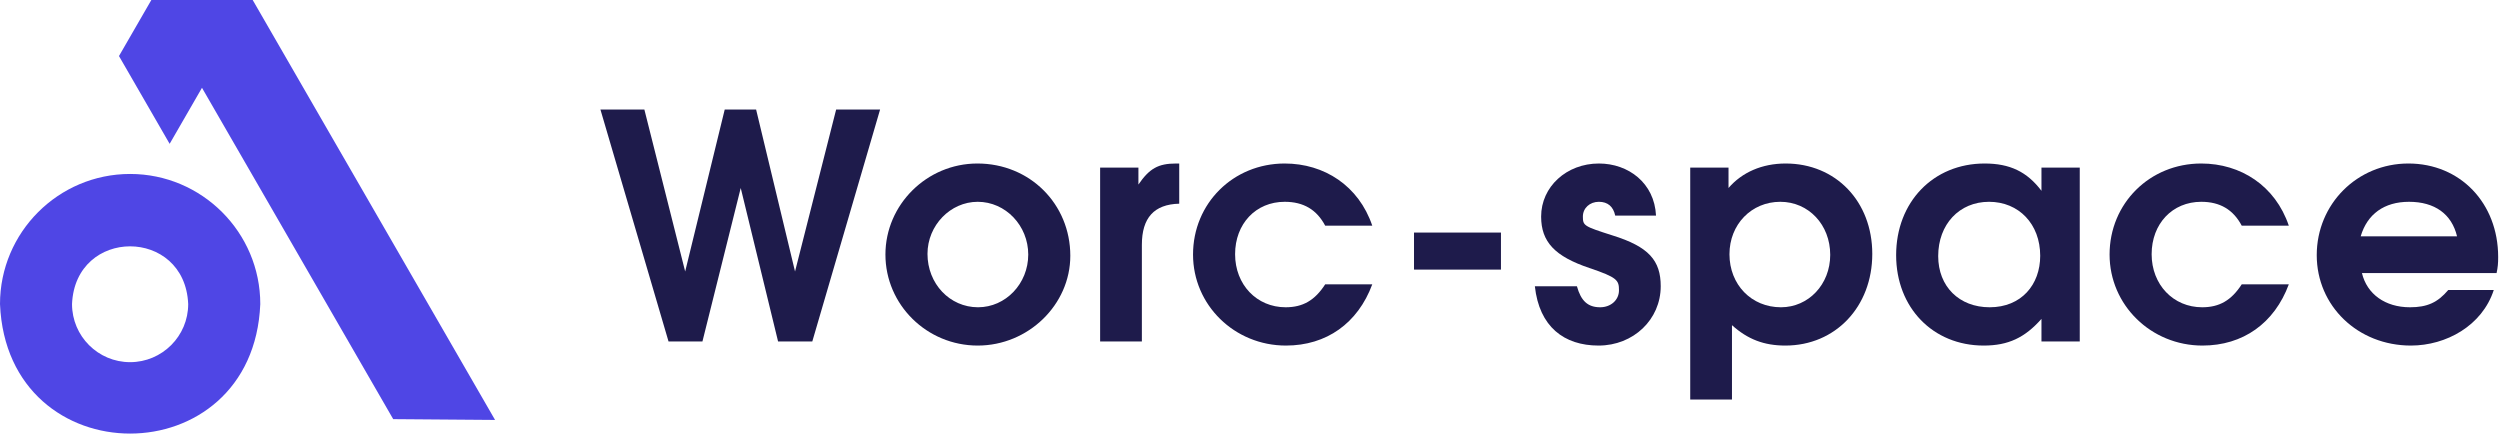
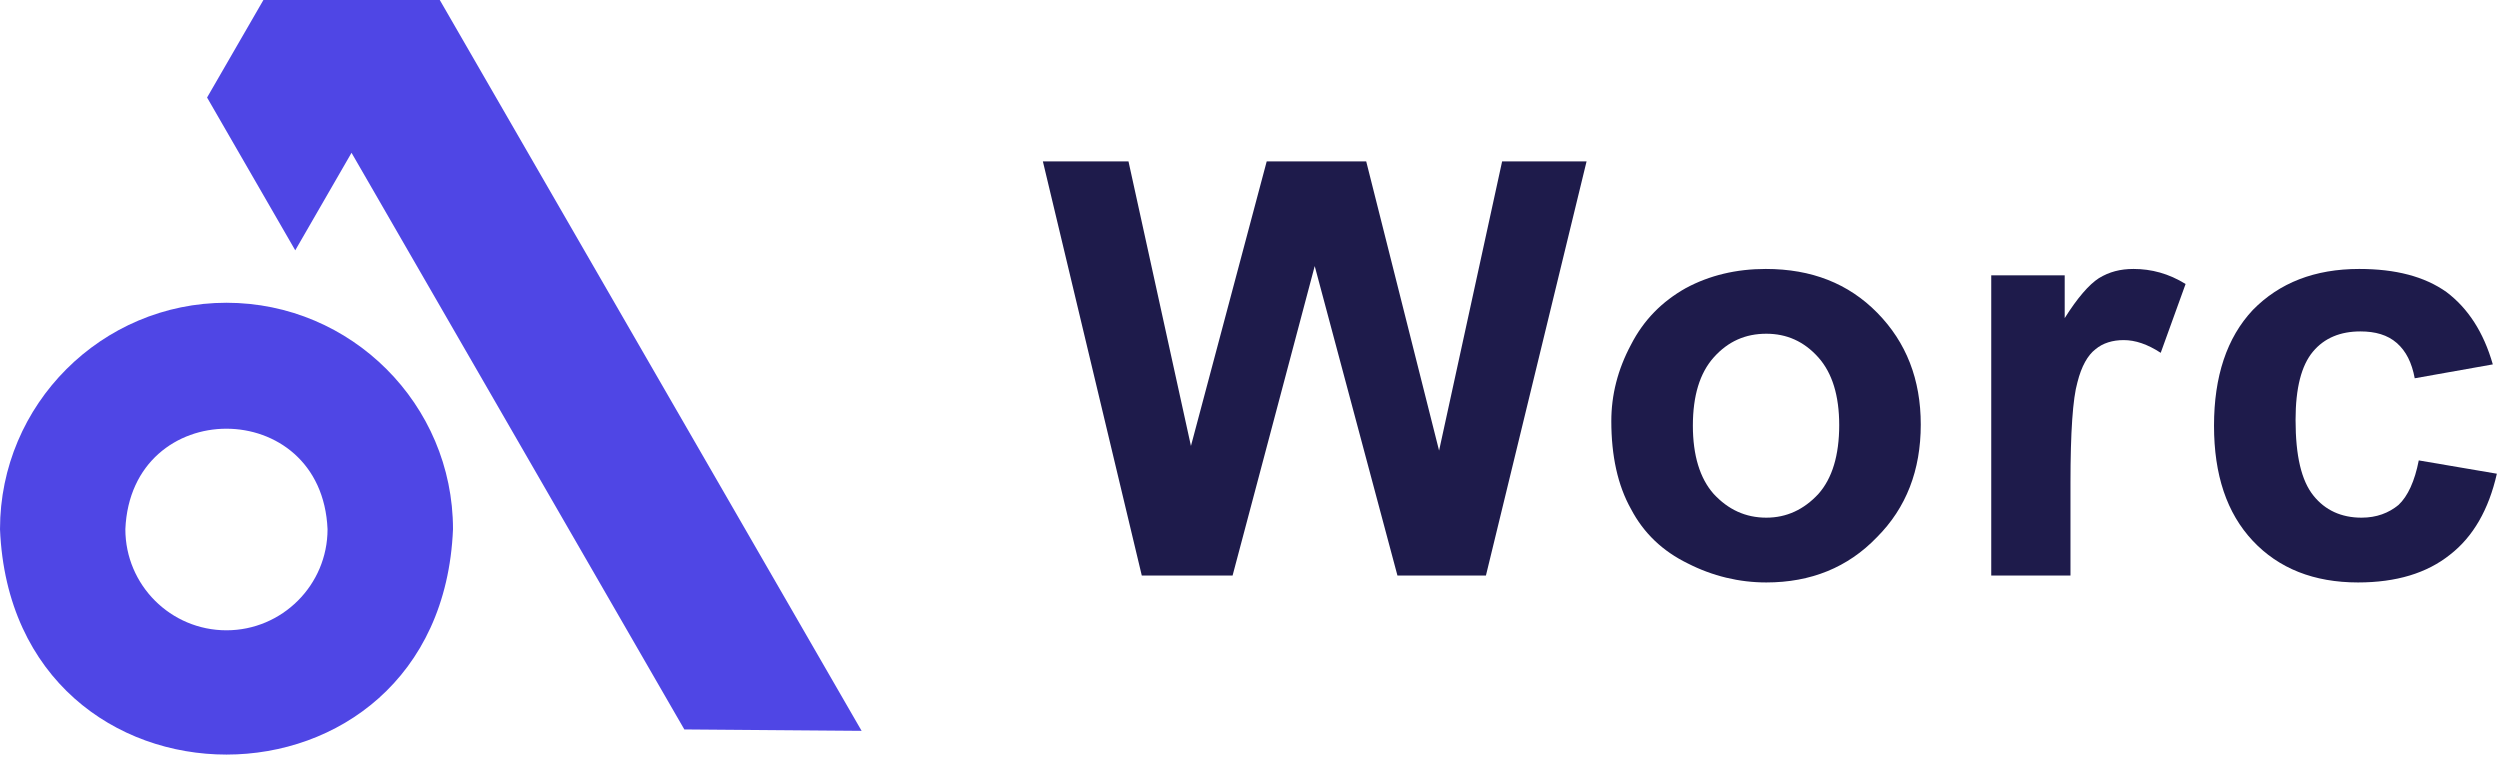
- <svg xmlns="http://www.w3.org/2000/svg" width="100%" height="100%" viewBox="0 0 677 118" version="1.1" xml:space="preserve" style="fill-rule:evenodd;clip-rule:evenodd;stroke-linejoin:round;stroke-miterlimit:2;">
-   <g transform="matrix(1,0,0,1,-28.2908,-55.291)">
-     <g transform="matrix(1.09743,0,0,1,0,0)">
-       <g id="Layer-1" transform="matrix(0.911217,0,0,1,-24.6029,0)">
-         <g transform="matrix(1,0,0,1,90.5258,133.443)">
-           <path d="M0,19.922C-8.683,19.922 -15.73,12.875 -15.73,4.192C-14.851,-16.658 14.845,-16.652 15.73,4.192C15.73,12.875 8.667,19.922 0,19.922M0,-31.043C-19.426,-31.043 -35.235,-15.235 -35.235,4.192C-33.302,50.965 33.319,50.935 35.251,4.192C35.251,-15.235 19.427,-31.043 0,-31.043" style="fill:rgb(79,70,229);fill-rule:nonzero;" />
+ <svg xmlns="http://www.w3.org/2000/svg" width="100%" height="100%" viewBox="0 0 389 118" version="1.1" xml:space="preserve" style="fill-rule:evenodd;clip-rule:evenodd;stroke-linejoin:round;stroke-miterlimit:2;">
+   <g transform="matrix(1,0,0,1,-922.535,-741.854)">
+     <g transform="matrix(1,0,0,1,867.245,686.563)">
+       <g transform="matrix(1,0,0,1,90.5258,133.443)">
+         <path d="M0,19.922C-8.683,19.922 -15.73,12.875 -15.73,4.192C-14.851,-16.658 14.845,-16.652 15.73,4.192C15.73,12.875 8.667,19.922 0,19.922M0,-31.043C-19.426,-31.043 -35.235,-15.235 -35.235,4.192C-33.302,50.965 33.319,50.935 35.251,4.192C35.251,-15.235 19.427,-31.043 0,-31.043" style="fill:rgb(79,70,229);fill-rule:nonzero;" />
+       </g>
+     </g>
+     <g transform="matrix(1,0,0,1,867.245,686.563)">
+       <g transform="matrix(1,0,0,1,189.355,55.291)">
+         <path d="M0,113.719L-27.583,113.501L-79.367,23.775L-88.124,38.95L-101.844,15.175L-93.085,0.012L-93.085,0L-65.635,0L0,113.719Z" style="fill:rgb(79,70,229);fill-rule:nonzero;" />
+       </g>
+     </g>
+     <g transform="matrix(1,0,0,1,867.245,686.563)">
+       <g transform="matrix(1,0,0,1,-3,17.7851)">
+         <g transform="matrix(90,0,0,90,220.291,127.055)">
+           <path d="M0.174,-0L0.003,-0.716L0.151,-0.716L0.259,-0.224L0.39,-0.716L0.562,-0.716L0.688,-0.216L0.797,-0.716L0.943,-0.716L0.769,-0L0.616,-0L0.473,-0.535L0.331,-0L0.174,-0Z" style="fill:rgb(30,27,75);fill-rule:nonzero;" />
        </g>
-         <g transform="matrix(1,0,0,1,189.355,55.291)">
-           <path d="M0,113.719L-27.583,113.501L-79.367,23.775L-88.124,38.95L-101.844,15.175L-93.085,0.012L-93.085,0L-65.635,0L0,113.719Z" style="fill:rgb(79,70,229);fill-rule:nonzero;" />
+         <g transform="matrix(90,0,0,90,305.411,127.055)">
+           <path d="M0.04,-0.267C0.04,-0.312 0.051,-0.356 0.074,-0.399C0.096,-0.442 0.128,-0.474 0.169,-0.497C0.21,-0.519 0.256,-0.53 0.307,-0.53C0.386,-0.53 0.45,-0.505 0.5,-0.454C0.55,-0.403 0.575,-0.339 0.575,-0.261C0.575,-0.182 0.55,-0.117 0.499,-0.066C0.449,-0.014 0.385,0.012 0.308,0.012C0.261,0.012 0.215,0.001 0.172,-0.021C0.129,-0.042 0.096,-0.073 0.074,-0.115C0.051,-0.156 0.04,-0.207 0.04,-0.267ZM0.181,-0.259C0.181,-0.208 0.193,-0.168 0.217,-0.141C0.242,-0.114 0.272,-0.1 0.308,-0.1C0.343,-0.1 0.373,-0.114 0.398,-0.141C0.422,-0.168 0.434,-0.208 0.434,-0.26C0.434,-0.311 0.422,-0.35 0.398,-0.377C0.373,-0.405 0.343,-0.418 0.308,-0.418C0.272,-0.418 0.242,-0.405 0.217,-0.377C0.193,-0.35 0.181,-0.311 0.181,-0.259Z" style="fill:rgb(30,27,75);fill-rule:nonzero;" />
        </g>
-         <g transform="matrix(1,0,0,1,-3,-51.2149)">
-           <g transform="matrix(85,0,0,85,220.291,198.979)">
-             <path d="M0.898,-0.739L0.758,-0.739L0.627,-0.223L0.503,-0.739L0.403,-0.739L0.277,-0.223L0.147,-0.739L0.007,-0.739L0.224,-0L0.332,-0L0.454,-0.489L0.573,-0L0.682,-0L0.898,-0.739Z" style="fill:rgb(30,27,75);fill-rule:nonzero;" />
-           </g>
-           <g transform="matrix(85,0,0,85,295.516,198.979)">
-             <path d="M0.619,-0.273C0.619,-0.438 0.49,-0.567 0.323,-0.567C0.162,-0.567 0.03,-0.436 0.03,-0.277C0.03,-0.117 0.162,0.013 0.324,0.013C0.485,0.013 0.619,-0.117 0.619,-0.273ZM0.485,-0.277C0.485,-0.184 0.413,-0.109 0.325,-0.109C0.235,-0.109 0.164,-0.184 0.164,-0.279C0.164,-0.37 0.237,-0.445 0.324,-0.445C0.413,-0.445 0.485,-0.369 0.485,-0.277Z" style="fill:rgb(30,27,75);fill-rule:nonzero;" />
-           </g>
-           <g transform="matrix(85,0,0,85,351.616,198.979)">
-             <path d="M0.306,-0.439L0.306,-0.567L0.296,-0.567C0.239,-0.567 0.211,-0.551 0.176,-0.5L0.176,-0.554L0.054,-0.554L0.054,-0L0.187,-0L0.187,-0.308C0.187,-0.394 0.226,-0.437 0.306,-0.439Z" style="fill:rgb(30,27,75);fill-rule:nonzero;" />
-           </g>
-           <g transform="matrix(85,0,0,85,378.816,198.979)">
-             <path d="M0.601,-0.182L0.451,-0.182C0.418,-0.131 0.38,-0.109 0.325,-0.109C0.233,-0.109 0.164,-0.181 0.164,-0.278C0.164,-0.375 0.23,-0.445 0.322,-0.445C0.382,-0.445 0.424,-0.42 0.451,-0.369L0.601,-0.369C0.558,-0.496 0.448,-0.567 0.322,-0.567C0.158,-0.567 0.03,-0.44 0.03,-0.277C0.03,-0.116 0.162,0.013 0.326,0.013C0.455,0.013 0.555,-0.058 0.601,-0.182Z" style="fill:rgb(30,27,75);fill-rule:nonzero;" />
-           </g>
-           <g transform="matrix(85,0,0,85,434.916,198.979)">
-             <rect x="0.074" y="-0.347" width="0.277" height="0.118" style="fill:rgb(30,27,75);fill-rule:nonzero;" />
-           </g>
-           <g transform="matrix(85,0,0,85,472.316,198.979)">
-             <path d="M0.42,-0.176C0.42,-0.258 0.382,-0.302 0.266,-0.338C0.175,-0.367 0.172,-0.369 0.172,-0.398C0.172,-0.425 0.194,-0.445 0.223,-0.445C0.251,-0.445 0.269,-0.43 0.275,-0.401L0.405,-0.401C0.4,-0.505 0.317,-0.567 0.223,-0.567C0.12,-0.567 0.039,-0.493 0.039,-0.398C0.039,-0.317 0.083,-0.271 0.193,-0.234C0.282,-0.204 0.287,-0.195 0.287,-0.163C0.287,-0.132 0.261,-0.109 0.227,-0.109C0.188,-0.109 0.166,-0.129 0.153,-0.176L0.019,-0.176C0.033,-0.047 0.112,0.013 0.222,0.013C0.333,0.013 0.42,-0.07 0.42,-0.176Z" style="fill:rgb(30,27,75);fill-rule:nonzero;" />
-           </g>
-           <g transform="matrix(85,0,0,85,511.416,198.979)">
-             <path d="M0.634,-0.279C0.634,-0.446 0.518,-0.567 0.358,-0.567C0.283,-0.567 0.219,-0.539 0.176,-0.489L0.176,-0.554L0.054,-0.554L0.054,0.185L0.187,0.185L0.187,-0.052C0.237,-0.007 0.289,0.013 0.357,0.013C0.517,0.013 0.634,-0.111 0.634,-0.279L0.634,-0.279ZM0.5,-0.276C0.5,-0.182 0.431,-0.109 0.343,-0.109C0.249,-0.109 0.179,-0.181 0.179,-0.278C0.179,-0.373 0.249,-0.445 0.341,-0.445C0.431,-0.445 0.5,-0.372 0.5,-0.276Z" style="fill:rgb(30,27,75);fill-rule:nonzero;" />
-           </g>
-           <g transform="matrix(85,0,0,85,569.216,198.979)">
-             <path d="M0.615,-0L0.615,-0.554L0.493,-0.554L0.493,-0.48C0.447,-0.541 0.392,-0.567 0.312,-0.567C0.148,-0.567 0.03,-0.444 0.03,-0.275C0.03,-0.108 0.147,0.013 0.309,0.013C0.387,0.013 0.44,-0.012 0.493,-0.072L0.493,-0L0.615,-0ZM0.489,-0.273C0.489,-0.181 0.429,-0.109 0.328,-0.109C0.231,-0.109 0.164,-0.175 0.164,-0.272C0.164,-0.373 0.231,-0.445 0.326,-0.445C0.421,-0.445 0.489,-0.374 0.489,-0.273Z" style="fill:rgb(30,27,75);fill-rule:nonzero;" />
-           </g>
-           <g transform="matrix(85,0,0,85,627.016,198.979)">
-             <path d="M0.601,-0.182L0.451,-0.182C0.418,-0.131 0.38,-0.109 0.325,-0.109C0.233,-0.109 0.164,-0.181 0.164,-0.278C0.164,-0.375 0.23,-0.445 0.322,-0.445C0.382,-0.445 0.424,-0.42 0.451,-0.369L0.601,-0.369C0.558,-0.496 0.448,-0.567 0.322,-0.567C0.158,-0.567 0.03,-0.44 0.03,-0.277C0.03,-0.116 0.162,0.013 0.326,0.013C0.455,0.013 0.555,-0.058 0.601,-0.182Z" style="fill:rgb(30,27,75);fill-rule:nonzero;" />
-           </g>
-           <g transform="matrix(85,0,0,85,683.116,198.979)">
-             <path d="M0.608,-0.269C0.608,-0.441 0.487,-0.567 0.322,-0.567C0.159,-0.567 0.03,-0.438 0.03,-0.275C0.03,-0.113 0.161,0.013 0.33,0.013C0.442,0.013 0.557,-0.05 0.594,-0.164L0.449,-0.164C0.415,-0.124 0.382,-0.109 0.327,-0.109C0.248,-0.109 0.19,-0.151 0.174,-0.218L0.603,-0.218C0.607,-0.237 0.608,-0.249 0.608,-0.269ZM0.477,-0.335L0.17,-0.335C0.191,-0.406 0.245,-0.445 0.324,-0.445C0.406,-0.445 0.46,-0.406 0.477,-0.335Z" style="fill:rgb(30,27,75);fill-rule:nonzero;" />
-           </g>
+         <g transform="matrix(90,0,0,90,362.187,127.055)">
+           <path d="M0.203,-0L0.066,-0L0.066,-0.519L0.193,-0.519L0.193,-0.445C0.215,-0.48 0.235,-0.503 0.252,-0.514C0.27,-0.525 0.289,-0.53 0.312,-0.53C0.343,-0.53 0.373,-0.522 0.402,-0.504L0.359,-0.385C0.336,-0.4 0.315,-0.407 0.295,-0.407C0.276,-0.407 0.259,-0.402 0.246,-0.391C0.233,-0.381 0.222,-0.362 0.215,-0.334C0.207,-0.306 0.203,-0.248 0.203,-0.16L0.203,-0Z" style="fill:rgb(30,27,75);fill-rule:nonzero;" />
+         </g>
+         <g transform="matrix(90,0,0,90,399.011,127.055)">
+           <path d="M0.524,-0.365L0.389,-0.341C0.384,-0.368 0.374,-0.388 0.358,-0.402C0.342,-0.416 0.321,-0.422 0.295,-0.422C0.261,-0.422 0.233,-0.411 0.213,-0.387C0.193,-0.363 0.183,-0.324 0.183,-0.269C0.183,-0.207 0.193,-0.164 0.214,-0.138C0.234,-0.113 0.262,-0.1 0.297,-0.1C0.323,-0.1 0.344,-0.108 0.361,-0.122C0.377,-0.137 0.389,-0.163 0.396,-0.199L0.531,-0.176C0.517,-0.114 0.49,-0.067 0.45,-0.036C0.41,-0.004 0.357,0.012 0.291,0.012C0.215,0.012 0.154,-0.012 0.109,-0.06C0.064,-0.108 0.042,-0.174 0.042,-0.259C0.042,-0.344 0.064,-0.411 0.109,-0.459C0.155,-0.506 0.216,-0.53 0.293,-0.53C0.356,-0.53 0.406,-0.517 0.444,-0.49C0.481,-0.462 0.508,-0.421 0.524,-0.365Z" style="fill:rgb(30,27,75);fill-rule:nonzero;" />
        </g>
      </g>
    </g>
  </g>
</svg>
